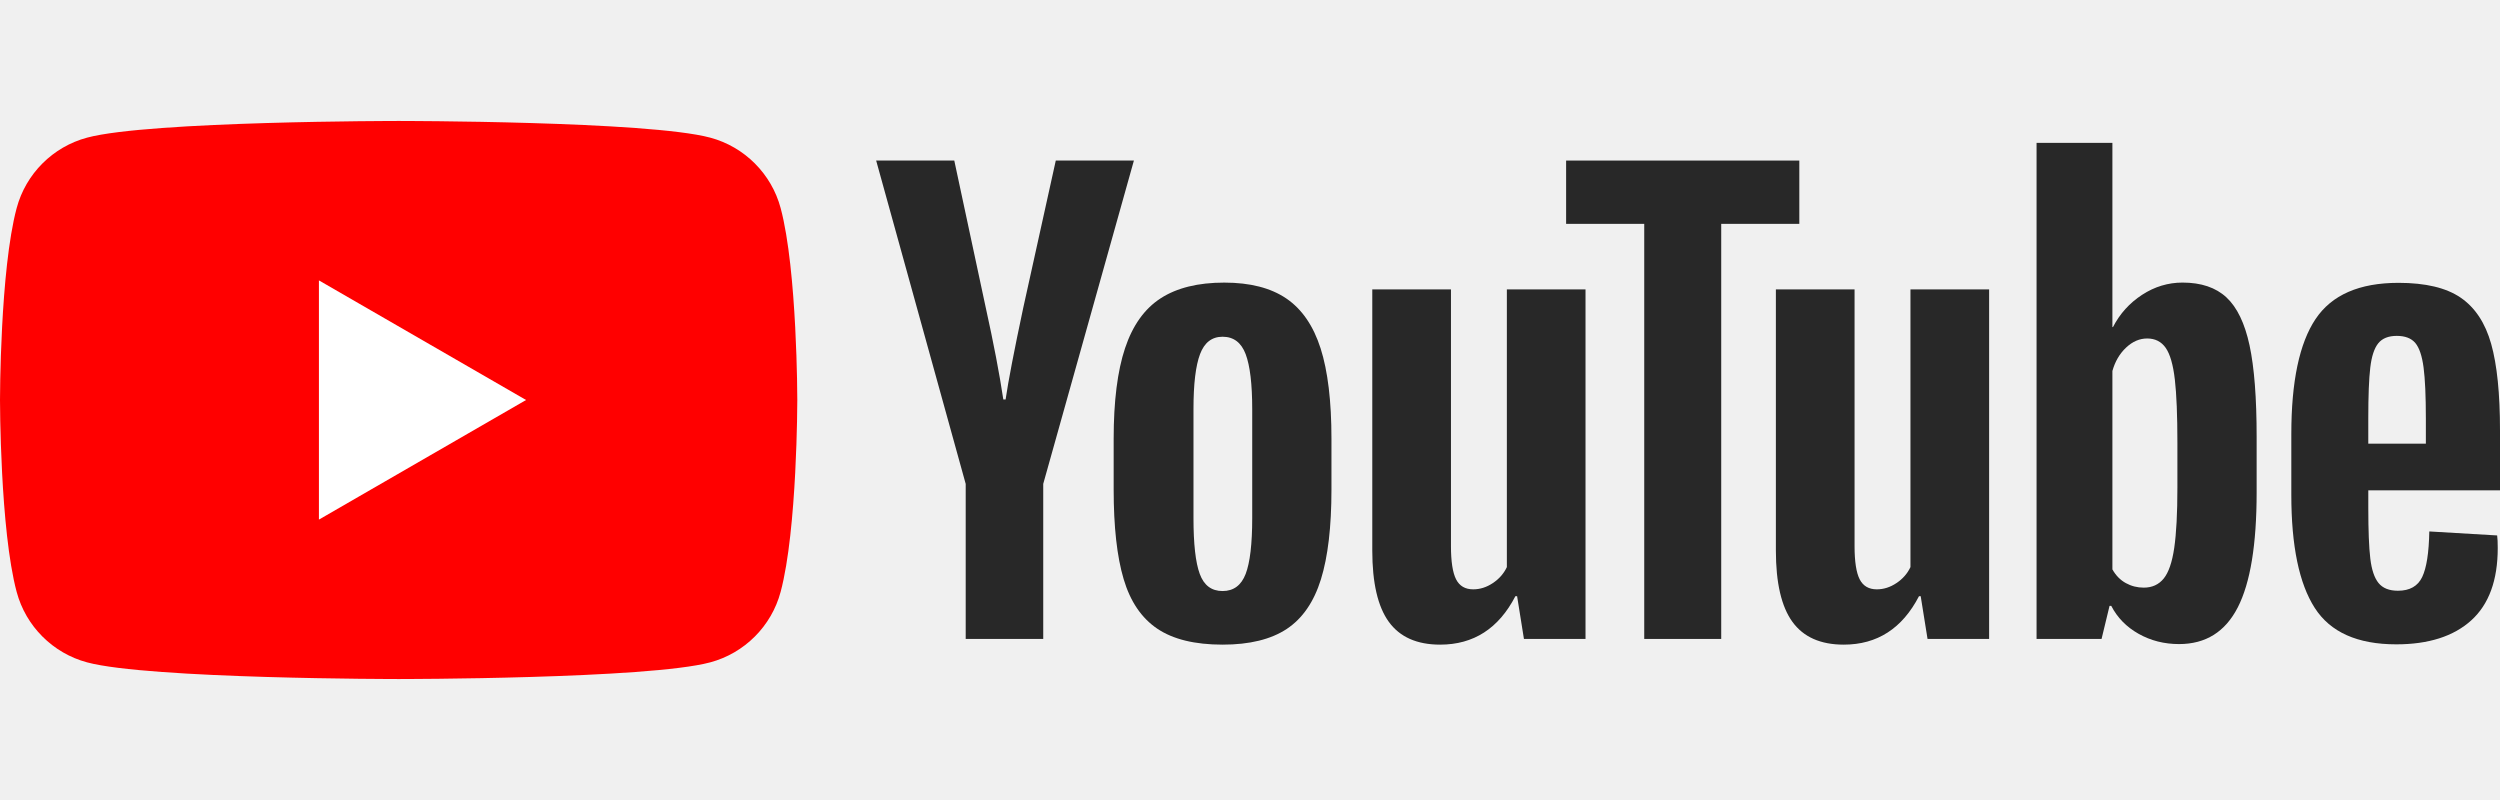
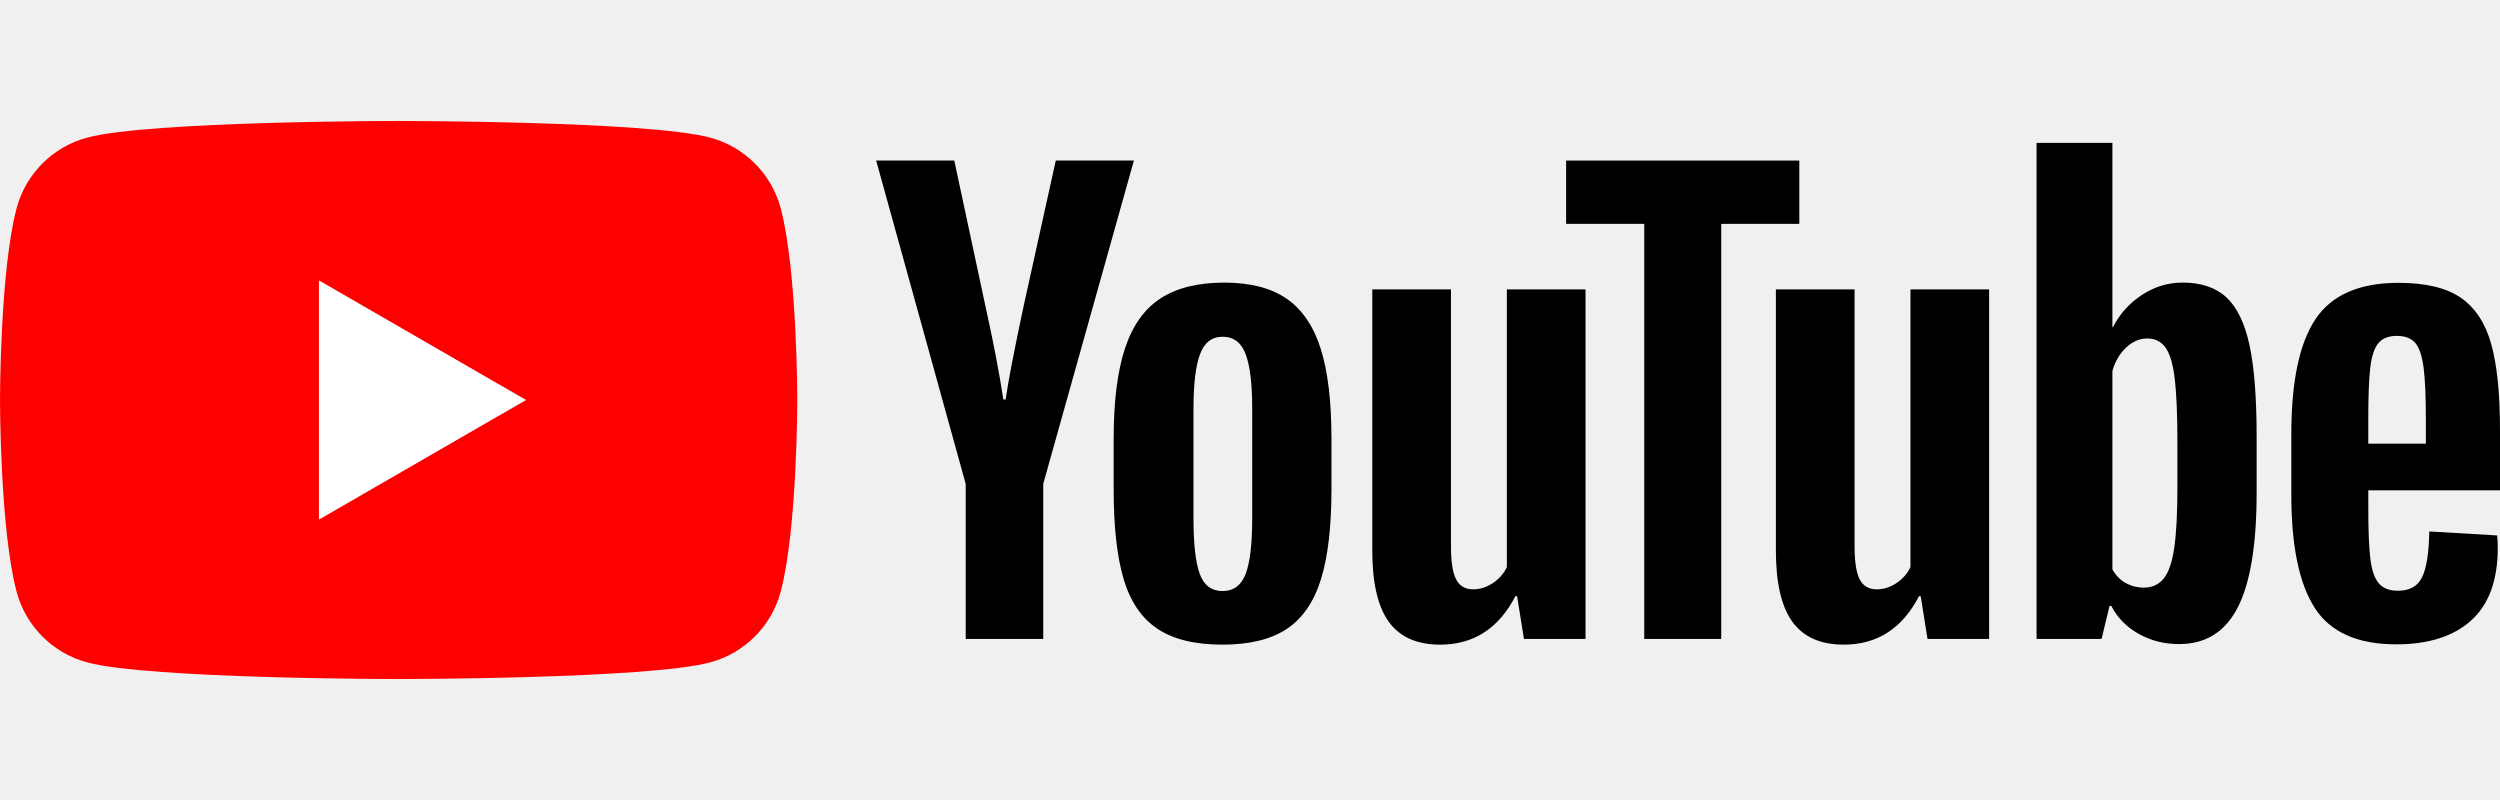
<svg xmlns="http://www.w3.org/2000/svg" version="1.1" x="0px" y="0px" viewBox="0 0 125 40" enable-background="new 0 0 125 40" xml:space="preserve">
  <g id="bg" display="none">
    <rect display="inline" fill="#FFFFFF" width="125" height="40" />
  </g>
  <g id="icons">
    <g>
      <g>
        <path fill="#FF0000" d="M39.032,10.405c-0.458-1.715-1.809-3.066-3.524-3.524c-3.109-0.833-15.575-0.833-15.575-0.833     s-12.466,0-15.575,0.833C2.642,7.339,1.291,8.69,0.833,10.405C0,13.514,0,20,0,20s0,6.486,0.833,9.595     c0.458,1.715,1.809,3.066,3.524,3.524c3.109,0.833,15.575,0.833,15.575,0.833s12.466,0,15.575-0.833     c1.715-0.458,3.066-1.809,3.524-3.524C39.865,26.486,39.865,20,39.865,20S39.865,13.514,39.032,10.405z" />
-         <polygon fill="#FFFFFF" points="15.946,25.98 26.303,20 15.946,14.02    " />
+         <polygon fill="#FFFFFF" points="15.946,25.98 26.303,20 15.946,14.02" />
      </g>
      <g>
        <g>
-           <path fill="#282828" d="M57.864,31.434c-0.789-0.532-1.35-1.359-1.682-2.48c-0.333-1.121-0.499-2.613-0.499-4.476v-2.537      c0-1.882,0.19-3.393,0.57-4.533c0.38-1.14,0.974-1.971,1.782-2.494c0.808-0.522,1.867-0.784,3.179-0.784      c1.292,0,2.328,0.266,3.107,0.798c0.779,0.532,1.349,1.364,1.71,2.494c0.361,1.131,0.542,2.637,0.542,4.519v2.537      c0,1.863-0.176,3.36-0.527,4.49c-0.352,1.131-0.922,1.958-1.71,2.48c-0.789,0.522-1.858,0.784-3.207,0.784      C59.741,32.232,58.653,31.966,57.864,31.434z M62.283,28.697c0.218-0.57,0.328-1.501,0.328-2.794v-5.445      c0-1.254-0.11-2.171-0.328-2.751c-0.219-0.58-0.604-0.87-1.155-0.87c-0.532,0-0.908,0.29-1.126,0.87      c-0.219,0.58-0.328,1.497-0.328,2.751v5.445c0,1.293,0.104,2.224,0.314,2.794c0.209,0.57,0.589,0.855,1.14,0.855      C61.679,29.552,62.064,29.267,62.283,28.697z" />
-           <path fill="#282828" d="M118.415,24.519v0.884c0,1.122,0.033,1.963,0.1,2.523c0.066,0.561,0.204,0.969,0.413,1.226      c0.209,0.257,0.532,0.385,0.969,0.385c0.589,0,0.993-0.228,1.212-0.684c0.218-0.456,0.337-1.216,0.356-2.281l3.393,0.2      c0.019,0.152,0.029,0.361,0.029,0.627c0,1.616-0.442,2.822-1.326,3.621c-0.884,0.798-2.134,1.197-3.749,1.197      c-1.938,0-3.298-0.608-4.077-1.825c-0.779-1.216-1.169-3.098-1.169-5.645v-3.051c0-2.623,0.404-4.537,1.212-5.744      c0.808-1.207,2.19-1.81,4.148-1.81c1.349,0,2.385,0.247,3.107,0.741c0.722,0.494,1.23,1.264,1.525,2.309      c0.295,1.045,0.442,2.49,0.442,4.333v2.993H118.415z M118.913,17.164c-0.199,0.247-0.333,0.651-0.399,1.212      c-0.067,0.561-0.1,1.411-0.1,2.552v1.254h2.879v-1.254c0-1.121-0.038-1.972-0.114-2.552c-0.076-0.579-0.214-0.988-0.413-1.226      c-0.2-0.237-0.509-0.356-0.927-0.356C119.422,16.794,119.113,16.918,118.913,17.164z" />
-           <path fill="#282828" d="M48.284,24.192L43.808,8.028h3.906l1.568,7.327c0.399,1.806,0.694,3.345,0.884,4.618h0.114      c0.133-0.912,0.428-2.442,0.884-4.59l1.625-7.355h3.906l-4.533,16.164v7.755h-3.877V24.192z" />
-           <path fill="#282828" d="M79.276,14.471v17.476h-3.079l-0.342-2.138H75.77c-0.837,1.616-2.091,2.423-3.763,2.423      c-1.16,0-2.015-0.38-2.566-1.14c-0.551-0.76-0.827-1.948-0.827-3.564V14.471h3.934V27.3c0,0.779,0.086,1.335,0.257,1.668      c0.171,0.333,0.456,0.499,0.855,0.499c0.342,0,0.67-0.104,0.984-0.314c0.314-0.209,0.546-0.475,0.699-0.798V14.471H79.276z" />
-           <path fill="#282828" d="M99.456,14.471v17.476h-3.079l-0.342-2.138h-0.085c-0.837,1.616-2.091,2.423-3.763,2.423      c-1.16,0-2.015-0.38-2.566-1.14c-0.551-0.76-0.827-1.948-0.827-3.564V14.471h3.934V27.3c0,0.779,0.086,1.335,0.257,1.668      c0.171,0.333,0.456,0.499,0.855,0.499c0.342,0,0.67-0.104,0.984-0.314c0.314-0.209,0.546-0.475,0.699-0.798V14.471H99.456z" />
-           <path fill="#282828" d="M89.967,11.193h-3.906v20.754h-3.849V11.193h-3.906V8.028h11.66V11.193z" />
-           <path fill="#282828" d="M112.477,17.265c-0.238-1.102-0.623-1.9-1.155-2.395c-0.532-0.494-1.264-0.741-2.195-0.741      c-0.722,0-1.397,0.204-2.024,0.613c-0.627,0.409-1.112,0.946-1.454,1.611h-0.029l0-9.208h-3.792v24.802h3.25l0.399-1.653h0.086      c0.304,0.589,0.76,1.055,1.368,1.397c0.608,0.342,1.283,0.513,2.024,0.513c1.33,0,2.309-0.613,2.936-1.839      c0.627-1.226,0.941-3.14,0.941-5.744v-2.765C112.833,19.898,112.714,18.368,112.477,17.265z M108.87,24.393      c0,1.274-0.053,2.271-0.157,2.993c-0.105,0.723-0.281,1.236-0.527,1.54c-0.247,0.304-0.58,0.456-0.998,0.456      c-0.323,0-0.623-0.076-0.898-0.228c-0.276-0.152-0.499-0.38-0.67-0.684v-9.921c0.133-0.475,0.361-0.865,0.684-1.169      c0.323-0.304,0.674-0.456,1.055-0.456c0.399,0,0.708,0.157,0.927,0.47c0.218,0.314,0.371,0.841,0.456,1.582      c0.086,0.741,0.128,1.796,0.128,3.164V24.393z" />
+           <path fill="black" d="M57.864,31.434c-0.789-0.532-1.35-1.359-1.682-2.48c-0.333-1.121-0.499-2.613-0.499-4.476v-2.537      c0-1.882,0.19-3.393,0.57-4.533c0.38-1.14,0.974-1.971,1.782-2.494c0.808-0.522,1.867-0.784,3.179-0.784      c1.292,0,2.328,0.266,3.107,0.798c0.779,0.532,1.349,1.364,1.71,2.494c0.361,1.131,0.542,2.637,0.542,4.519v2.537      c0,1.863-0.176,3.36-0.527,4.49c-0.352,1.131-0.922,1.958-1.71,2.48c-0.789,0.522-1.858,0.784-3.207,0.784      C59.741,32.232,58.653,31.966,57.864,31.434z M62.283,28.697c0.218-0.57,0.328-1.501,0.328-2.794v-5.445      c0-1.254-0.11-2.171-0.328-2.751c-0.219-0.58-0.604-0.87-1.155-0.87c-0.532,0-0.908,0.29-1.126,0.87      c-0.219,0.58-0.328,1.497-0.328,2.751v5.445c0,1.293,0.104,2.224,0.314,2.794c0.209,0.57,0.589,0.855,1.14,0.855      C61.679,29.552,62.064,29.267,62.283,28.697z" />
+           <path fill="black" d="M118.415,24.519v0.884c0,1.122,0.033,1.963,0.1,2.523c0.066,0.561,0.204,0.969,0.413,1.226      c0.209,0.257,0.532,0.385,0.969,0.385c0.589,0,0.993-0.228,1.212-0.684c0.218-0.456,0.337-1.216,0.356-2.281l3.393,0.2      c0.019,0.152,0.029,0.361,0.029,0.627c0,1.616-0.442,2.822-1.326,3.621c-0.884,0.798-2.134,1.197-3.749,1.197      c-1.938,0-3.298-0.608-4.077-1.825c-0.779-1.216-1.169-3.098-1.169-5.645v-3.051c0-2.623,0.404-4.537,1.212-5.744      c0.808-1.207,2.19-1.81,4.148-1.81c1.349,0,2.385,0.247,3.107,0.741c0.722,0.494,1.23,1.264,1.525,2.309      c0.295,1.045,0.442,2.49,0.442,4.333v2.993H118.415z M118.913,17.164c-0.199,0.247-0.333,0.651-0.399,1.212      c-0.067,0.561-0.1,1.411-0.1,2.552v1.254h2.879v-1.254c0-1.121-0.038-1.972-0.114-2.552c-0.076-0.579-0.214-0.988-0.413-1.226      c-0.2-0.237-0.509-0.356-0.927-0.356C119.422,16.794,119.113,16.918,118.913,17.164z" />
+           <path fill="black" d="M48.284,24.192L43.808,8.028h3.906l1.568,7.327c0.399,1.806,0.694,3.345,0.884,4.618h0.114      c0.133-0.912,0.428-2.442,0.884-4.59l1.625-7.355h3.906l-4.533,16.164v7.755h-3.877V24.192z" />
+           <path fill="black" d="M79.276,14.471v17.476h-3.079l-0.342-2.138H75.77c-0.837,1.616-2.091,2.423-3.763,2.423      c-1.16,0-2.015-0.38-2.566-1.14c-0.551-0.76-0.827-1.948-0.827-3.564V14.471h3.934V27.3c0,0.779,0.086,1.335,0.257,1.668      c0.171,0.333,0.456,0.499,0.855,0.499c0.342,0,0.67-0.104,0.984-0.314c0.314-0.209,0.546-0.475,0.699-0.798V14.471H79.276z" />
+           <path fill="black" d="M99.456,14.471v17.476h-3.079l-0.342-2.138h-0.085c-0.837,1.616-2.091,2.423-3.763,2.423      c-1.16,0-2.015-0.38-2.566-1.14c-0.551-0.76-0.827-1.948-0.827-3.564V14.471h3.934V27.3c0,0.779,0.086,1.335,0.257,1.668      c0.171,0.333,0.456,0.499,0.855,0.499c0.342,0,0.67-0.104,0.984-0.314c0.314-0.209,0.546-0.475,0.699-0.798V14.471H99.456z" />
+           <path fill="black" d="M89.967,11.193h-3.906v20.754h-3.849V11.193h-3.906V8.028h11.66V11.193z" />
+           <path fill="black" d="M112.477,17.265c-0.238-1.102-0.623-1.9-1.155-2.395c-0.532-0.494-1.264-0.741-2.195-0.741      c-0.722,0-1.397,0.204-2.024,0.613c-0.627,0.409-1.112,0.946-1.454,1.611h-0.029l0-9.208h-3.792v24.802h3.25l0.399-1.653h0.086      c0.304,0.589,0.76,1.055,1.368,1.397c0.608,0.342,1.283,0.513,2.024,0.513c1.33,0,2.309-0.613,2.936-1.839      c0.627-1.226,0.941-3.14,0.941-5.744v-2.765C112.833,19.898,112.714,18.368,112.477,17.265z M108.87,24.393      c0,1.274-0.053,2.271-0.157,2.993c-0.105,0.723-0.281,1.236-0.527,1.54c-0.247,0.304-0.58,0.456-0.998,0.456      c-0.323,0-0.623-0.076-0.898-0.228c-0.276-0.152-0.499-0.38-0.67-0.684v-9.921c0.133-0.475,0.361-0.865,0.684-1.169      c0.323-0.304,0.674-0.456,1.055-0.456c0.399,0,0.708,0.157,0.927,0.47c0.218,0.314,0.371,0.841,0.456,1.582      c0.086,0.741,0.128,1.796,0.128,3.164V24.393z" />
        </g>
      </g>
    </g>
  </g>
</svg>
